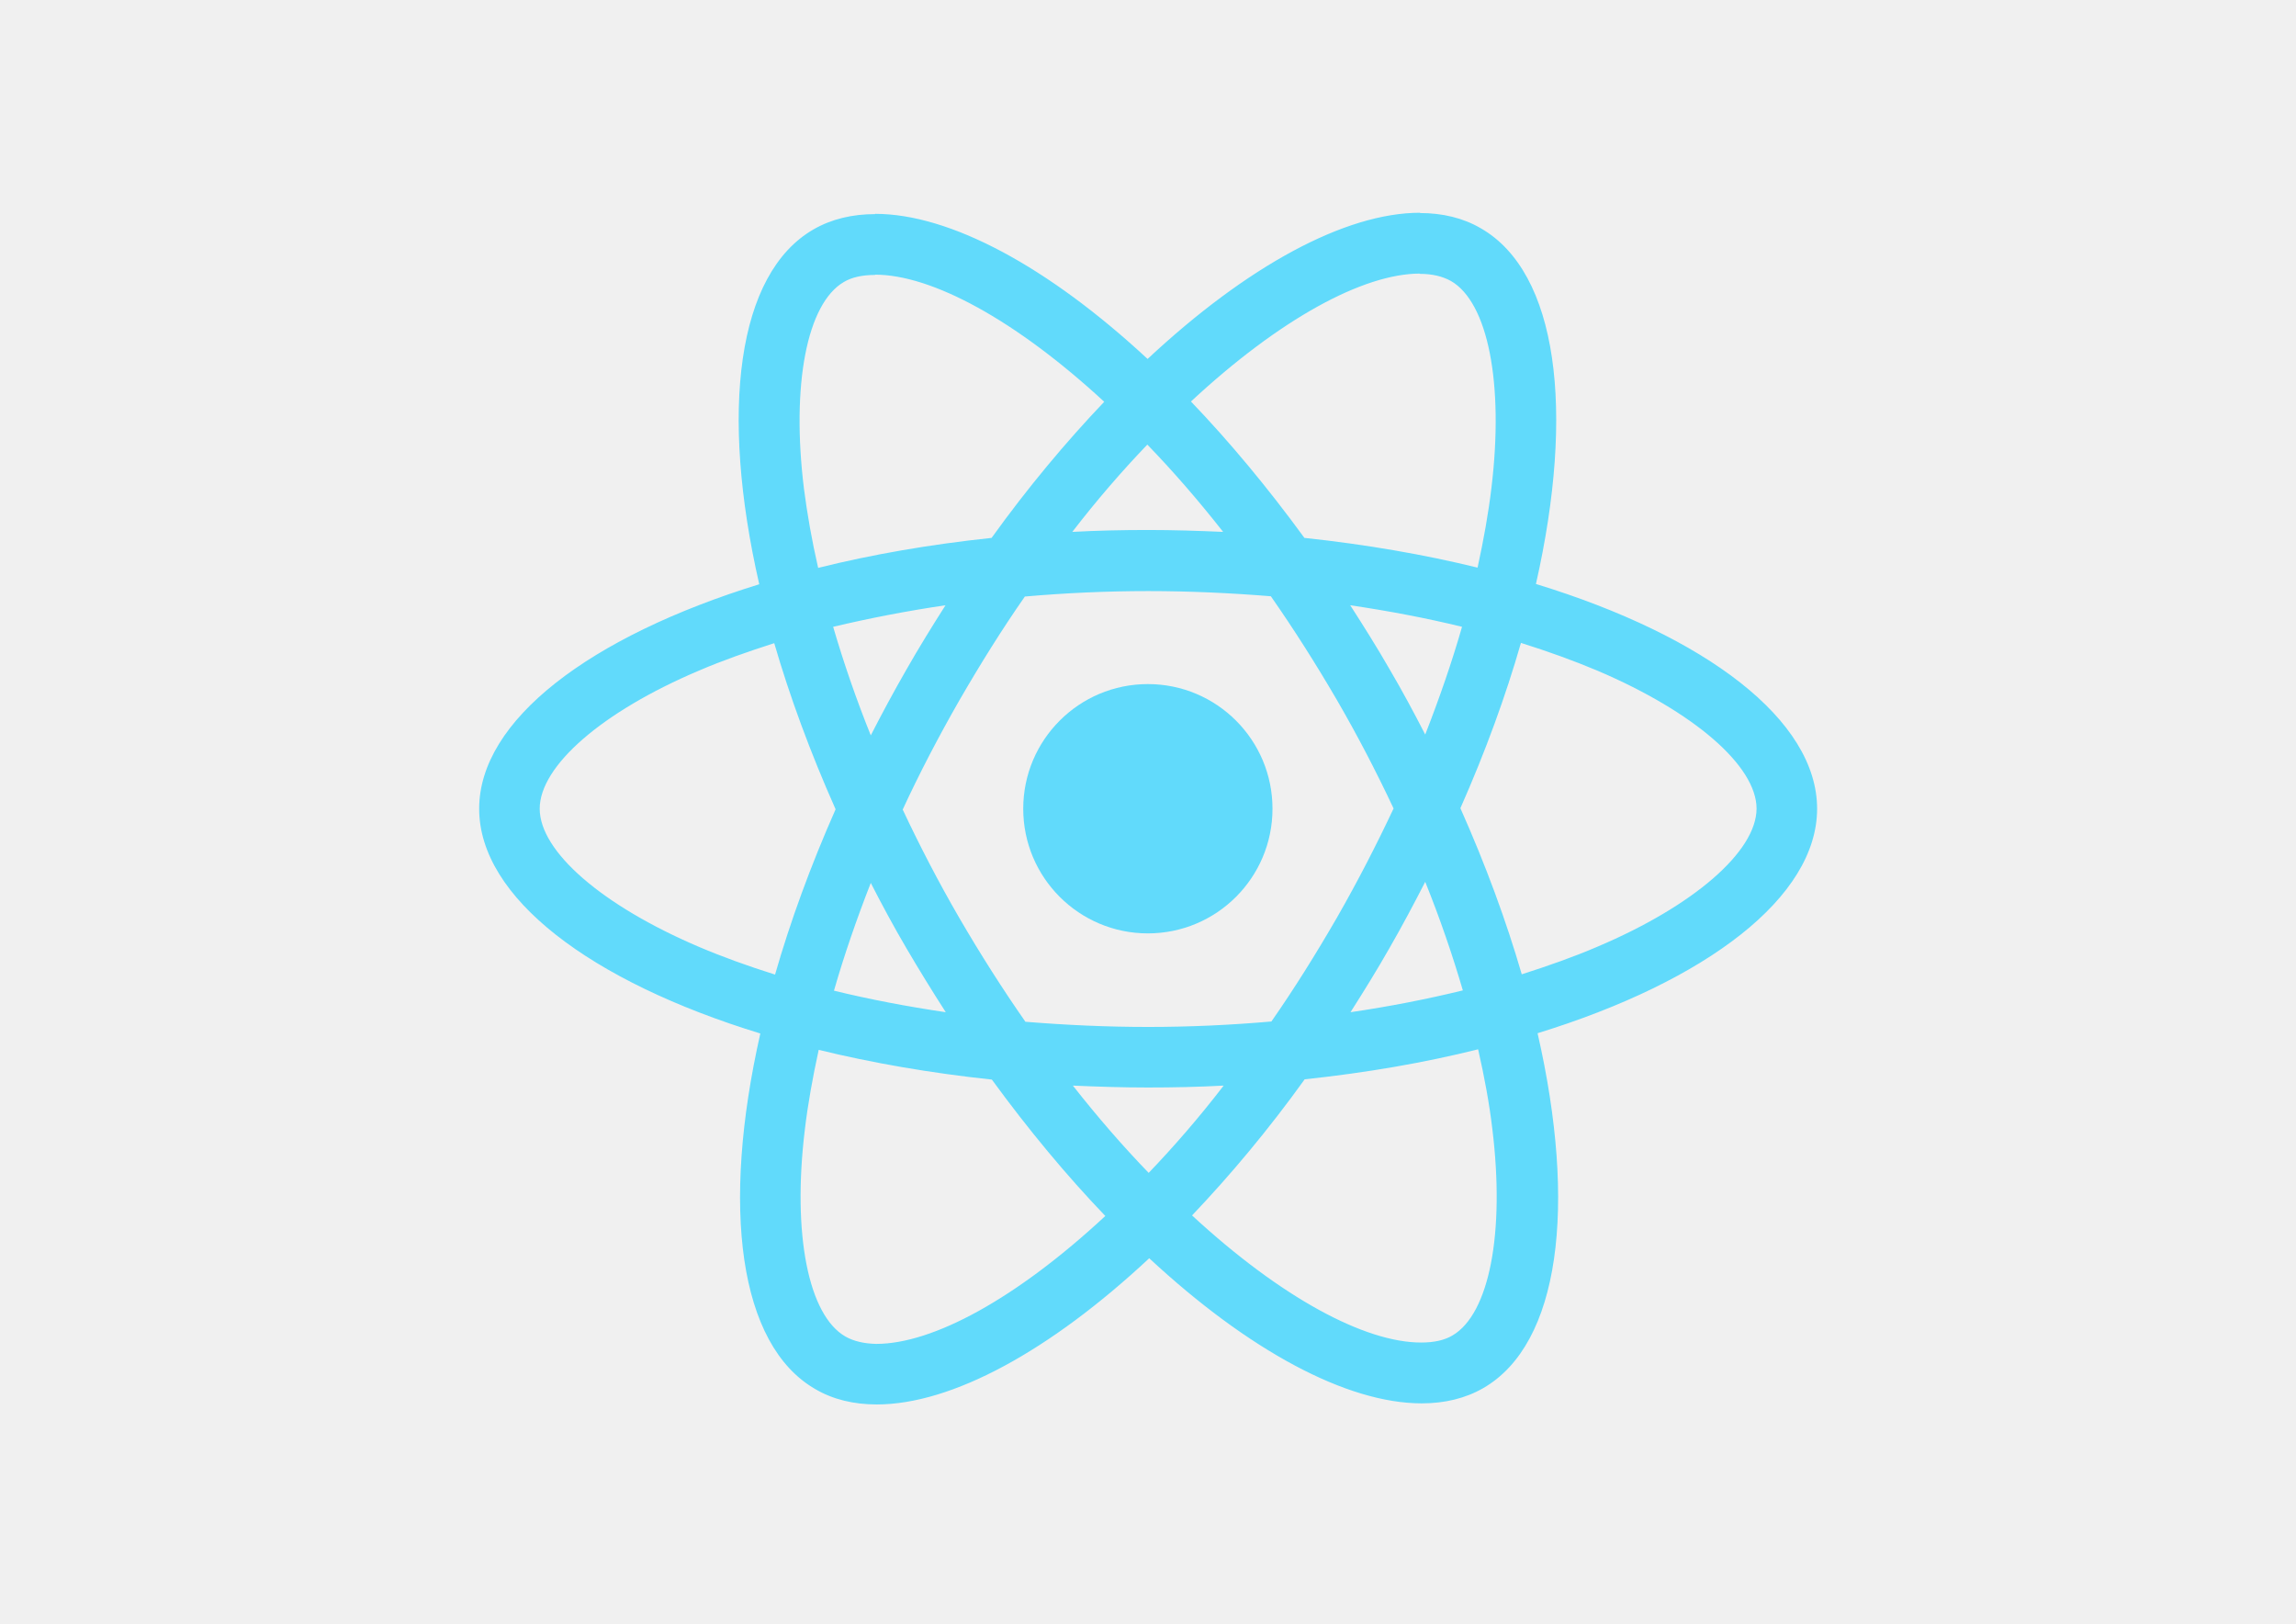
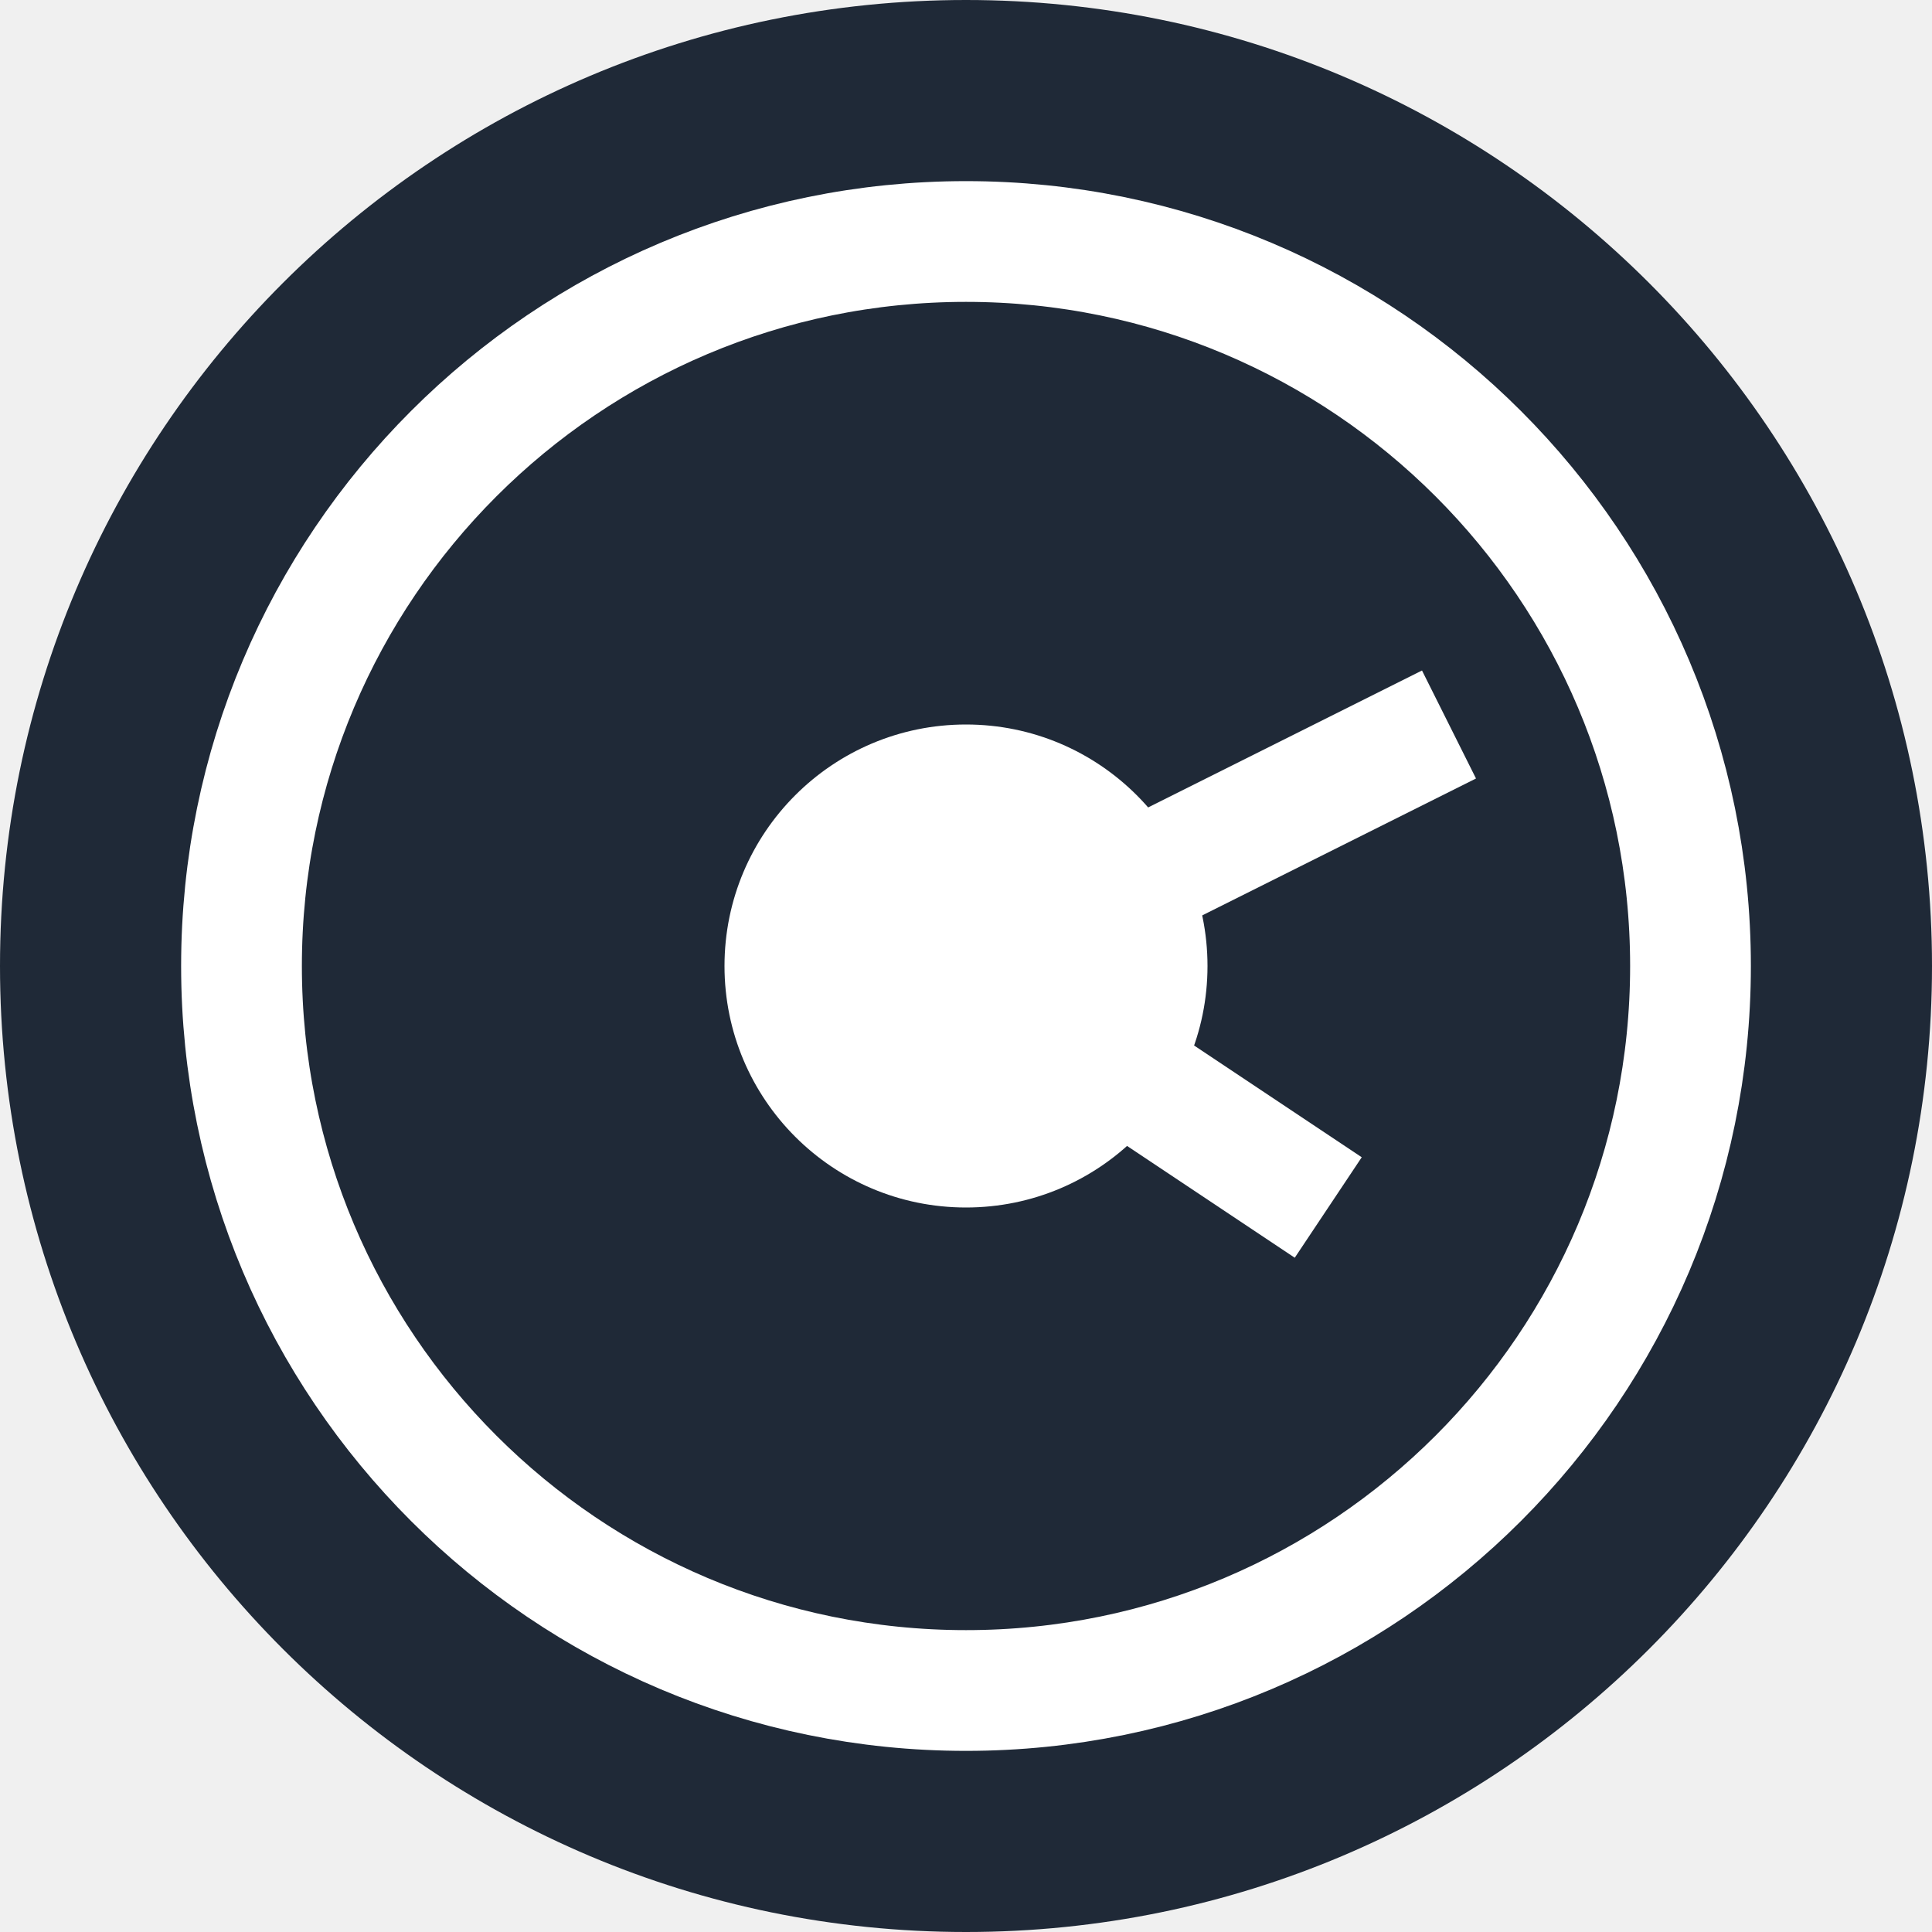
- <svg xmlns="http://www.w3.org/2000/svg" viewBox="0 0 841.9 595.3">
-   <g fill="#61DAFB">
-     <path d="M666.3 296.5c0-32.5-40.7-63.3-103.1-82.4 14.4-63.6 8-114.2-20.2-130.4-6.5-3.8-14.1-5.6-22.4-5.6v22.3c4.6 0 8.3.9 11.4 2.6 13.6 7.8 19.5 37.5 14.9 75.7-1.1 9.4-2.9 19.3-5.1 29.4-19.6-4.8-41-8.5-63.5-10.9-13.5-18.5-27.5-35.3-41.6-50 32.6-30.3 63.2-46.9 84-46.9V78c-27.5 0-63.5 19.6-99.9 53.6-36.4-33.8-72.4-53.2-99.9-53.2v22.3c20.7 0 51.4 16.5 84 46.6-14 14.7-28 31.4-41.3 49.9-22.6 2.4-44 6.1-63.6 11-2.3-10-4-19.7-5.2-29-4.7-38.2 1.1-67.9 14.6-75.8 3-1.8 6.9-2.6 11.5-2.6V78.5c-8.4 0-16 1.8-22.6 5.6-28.1 16.2-34.4 66.7-19.9 130.1-62.2 19.2-102.7 49.9-102.7 82.3 0 32.5 40.7 63.3 103.1 82.4-14.4 63.6-8 114.2 20.2 130.4 6.5 3.8 14.1 5.6 22.5 5.6 27.5 0 63.5-19.6 99.9-53.6 36.4 33.8 72.4 53.2 99.9 53.2 8.4 0 16-1.8 22.6-5.6 28.1-16.2 34.4-66.7 19.9-130.1 62-19.1 102.5-49.9 102.5-82.3zm-130.2-66.7c-3.7 12.9-8.3 26.2-13.5 39.5-4.1-8-8.4-16-13.1-24-4.6-8-9.5-15.8-14.4-23.4 14.2 2.1 27.9 4.7 41 7.9zm-45.8 106.5c-7.8 13.5-15.8 26.3-24.1 38.2-14.9 1.3-30 2-45.2 2-15.1 0-30.2-.7-45-1.9-8.3-11.9-16.4-24.6-24.2-38-7.6-13.1-14.5-26.4-20.8-39.8 6.2-13.4 13.2-26.8 20.7-39.9 7.8-13.5 15.8-26.3 24.1-38.2 14.9-1.3 30-2 45.2-2 15.1 0 30.2.7 45 1.9 8.3 11.9 16.4 24.6 24.2 38 7.6 13.1 14.5 26.4 20.8 39.8-6.3 13.4-13.2 26.8-20.7 39.9zm32.3-13c5.4 13.4 10 26.8 13.8 39.8-13.1 3.2-26.9 5.9-41.2 8 4.9-7.7 9.8-15.6 14.4-23.7 4.6-8 8.9-16.1 13-24.1zM421.2 430c-9.3-9.6-18.6-20.3-27.8-32 9 .4 18.2.7 27.5.7 9.4 0 18.7-.2 27.8-.7-9 11.7-18.3 22.4-27.5 32zm-74.4-58.9c-14.2-2.1-27.9-4.7-41-7.9 3.7-12.9 8.3-26.2 13.5-39.5 4.1 8 8.4 16 13.1 24 4.7 8 9.5 15.8 14.4 23.4zM420.7 163c9.3 9.6 18.6 20.3 27.8 32-9-.4-18.2-.7-27.5-.7-9.4 0-18.7.2-27.8.7 9-11.7 18.3-22.4 27.5-32zm-74 58.9c-4.9 7.7-9.8 15.6-14.4 23.7-4.6 8-8.9 16-13 24-5.4-13.4-10-26.8-13.8-39.8 13.1-3.1 26.9-5.8 41.2-7.9zm-90.5 125.2c-35.4-15.1-58.3-34.9-58.3-50.6 0-15.7 22.9-35.6 58.3-50.6 8.6-3.7 18-7 27.7-10.1 5.7 19.6 13.2 40 22.5 60.9-9.2 20.8-16.6 41.1-22.2 60.6-9.9-3.1-19.3-6.5-28-10.2zM310 490c-13.6-7.8-19.5-37.5-14.9-75.7 1.1-9.4 2.9-19.3 5.1-29.4 19.6 4.8 41 8.5 63.5 10.9 13.5 18.5 27.5 35.3 41.6 50-32.6 30.3-63.2 46.9-84 46.9-4.5-.1-8.3-1-11.3-2.7zm237.2-76.2c4.7 38.2-1.1 67.9-14.6 75.8-3 1.8-6.9 2.6-11.5 2.6-20.7 0-51.4-16.5-84-46.6 14-14.7 28-31.4 41.3-49.9 22.6-2.4 44-6.1 63.6-11 2.3 10.1 4.1 19.8 5.2 29.1zm38.5-66.7c-8.6 3.7-18 7-27.7 10.1-5.7-19.6-13.2-40-22.5-60.9 9.2-20.8 16.6-41.1 22.2-60.6 9.9 3.1 19.3 6.5 28.1 10.2 35.4 15.1 58.3 34.9 58.3 50.6-.1 15.7-23 35.6-58.4 50.6zM320.8 78.4z" />
-     <circle cx="420.9" cy="296.5" r="45.7" />
-     <path d="M520.5 78.1z" />
-   </g>
+ <svg xmlns="http://www.w3.org/2000/svg" viewBox="0 0 32 32">
+   <circle cx="16" cy="16" r="16" fill="#1F2937" />
+   <circle cx="16" cy="16" r="12" fill="none" stroke="#FFFFFF" stroke-width="2" />
+   <circle cx="16" cy="16" r="4" fill="#FFFFFF" />
+   <line x1="16" y1="16" x2="24" y2="12" stroke="#FFFFFF" stroke-width="2" />
+   <line x1="16" y1="16" x2="22" y2="20" stroke="#FFFFFF" stroke-width="2" />
</svg>
